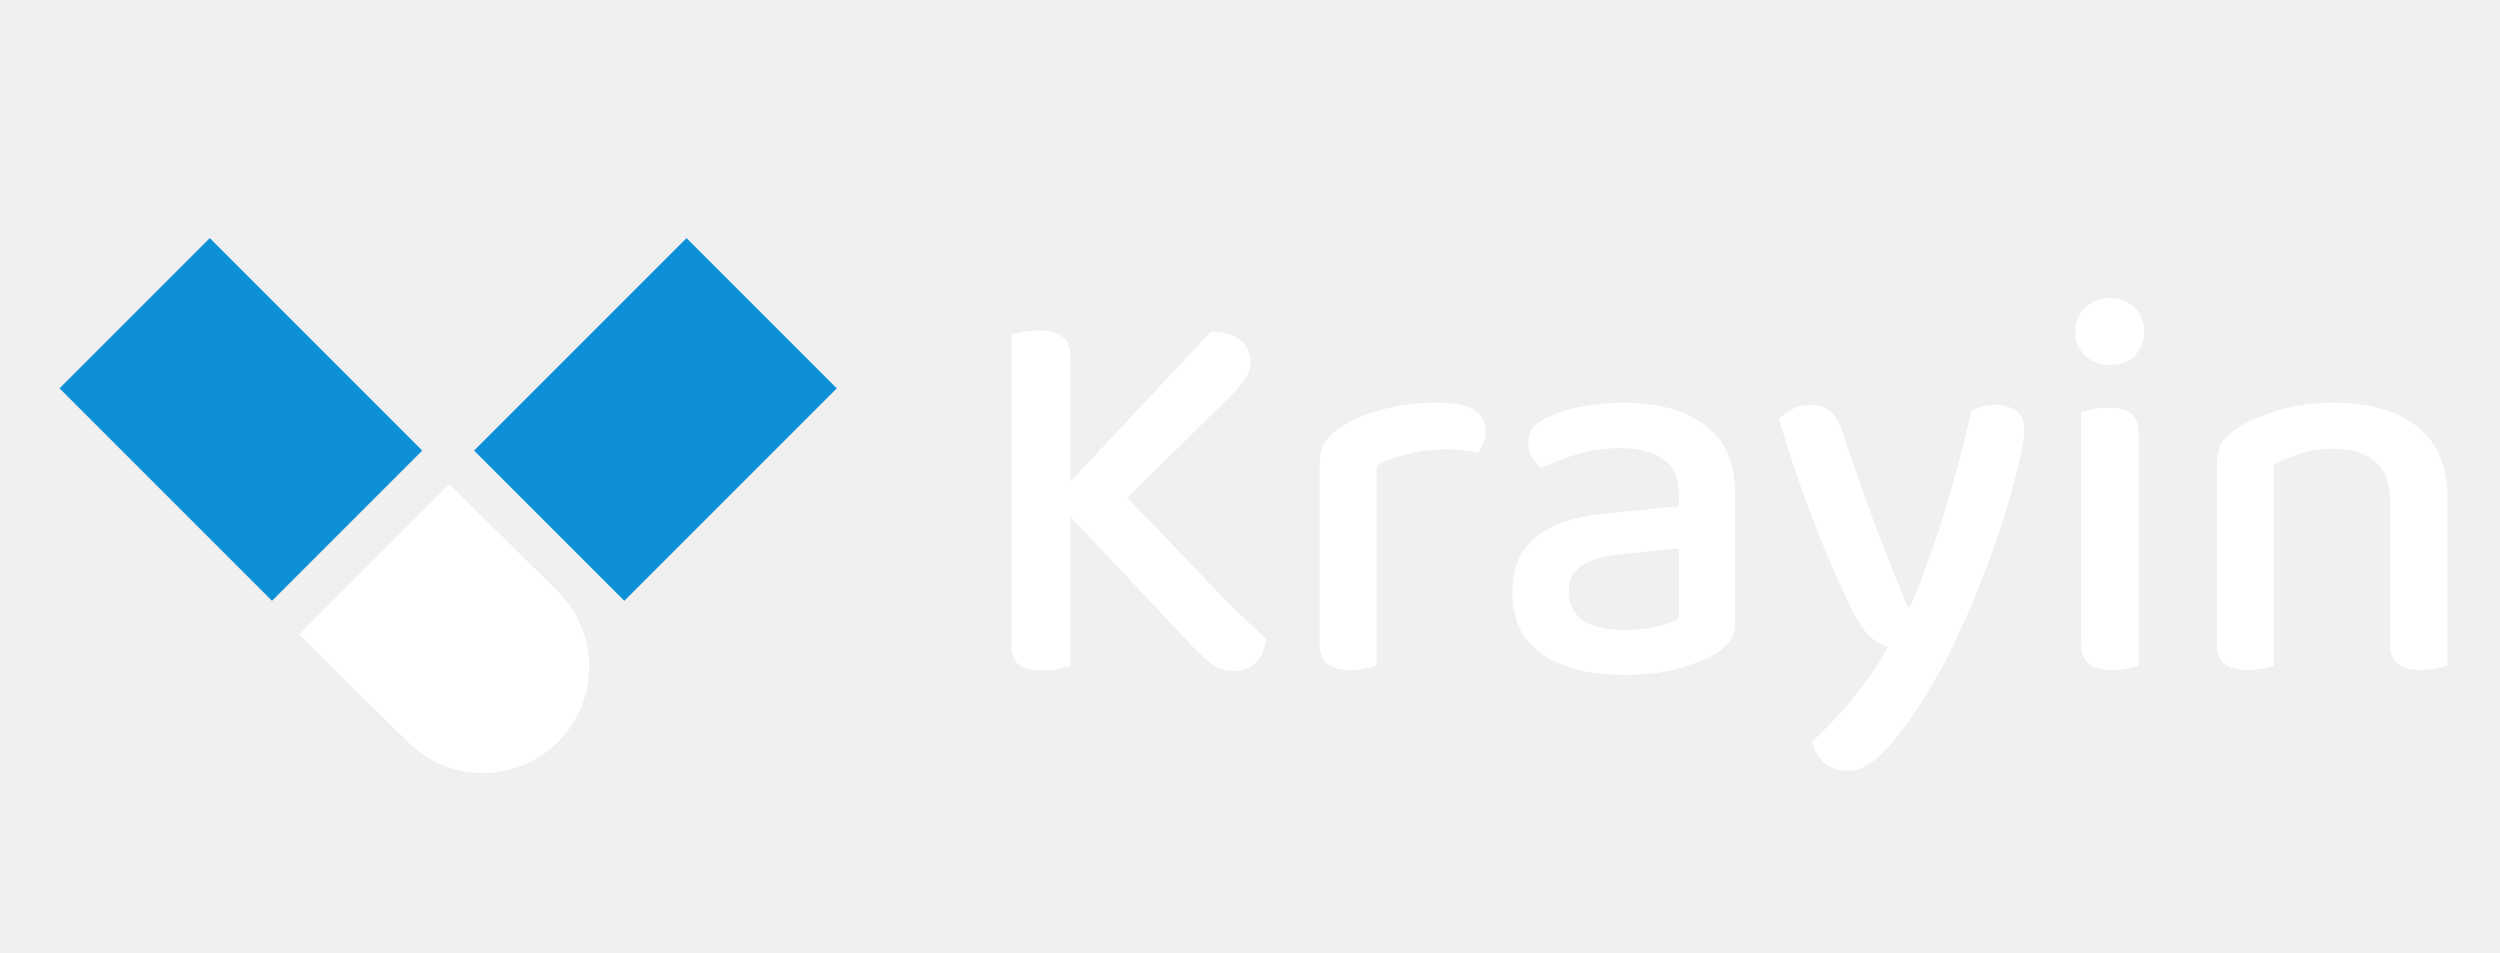
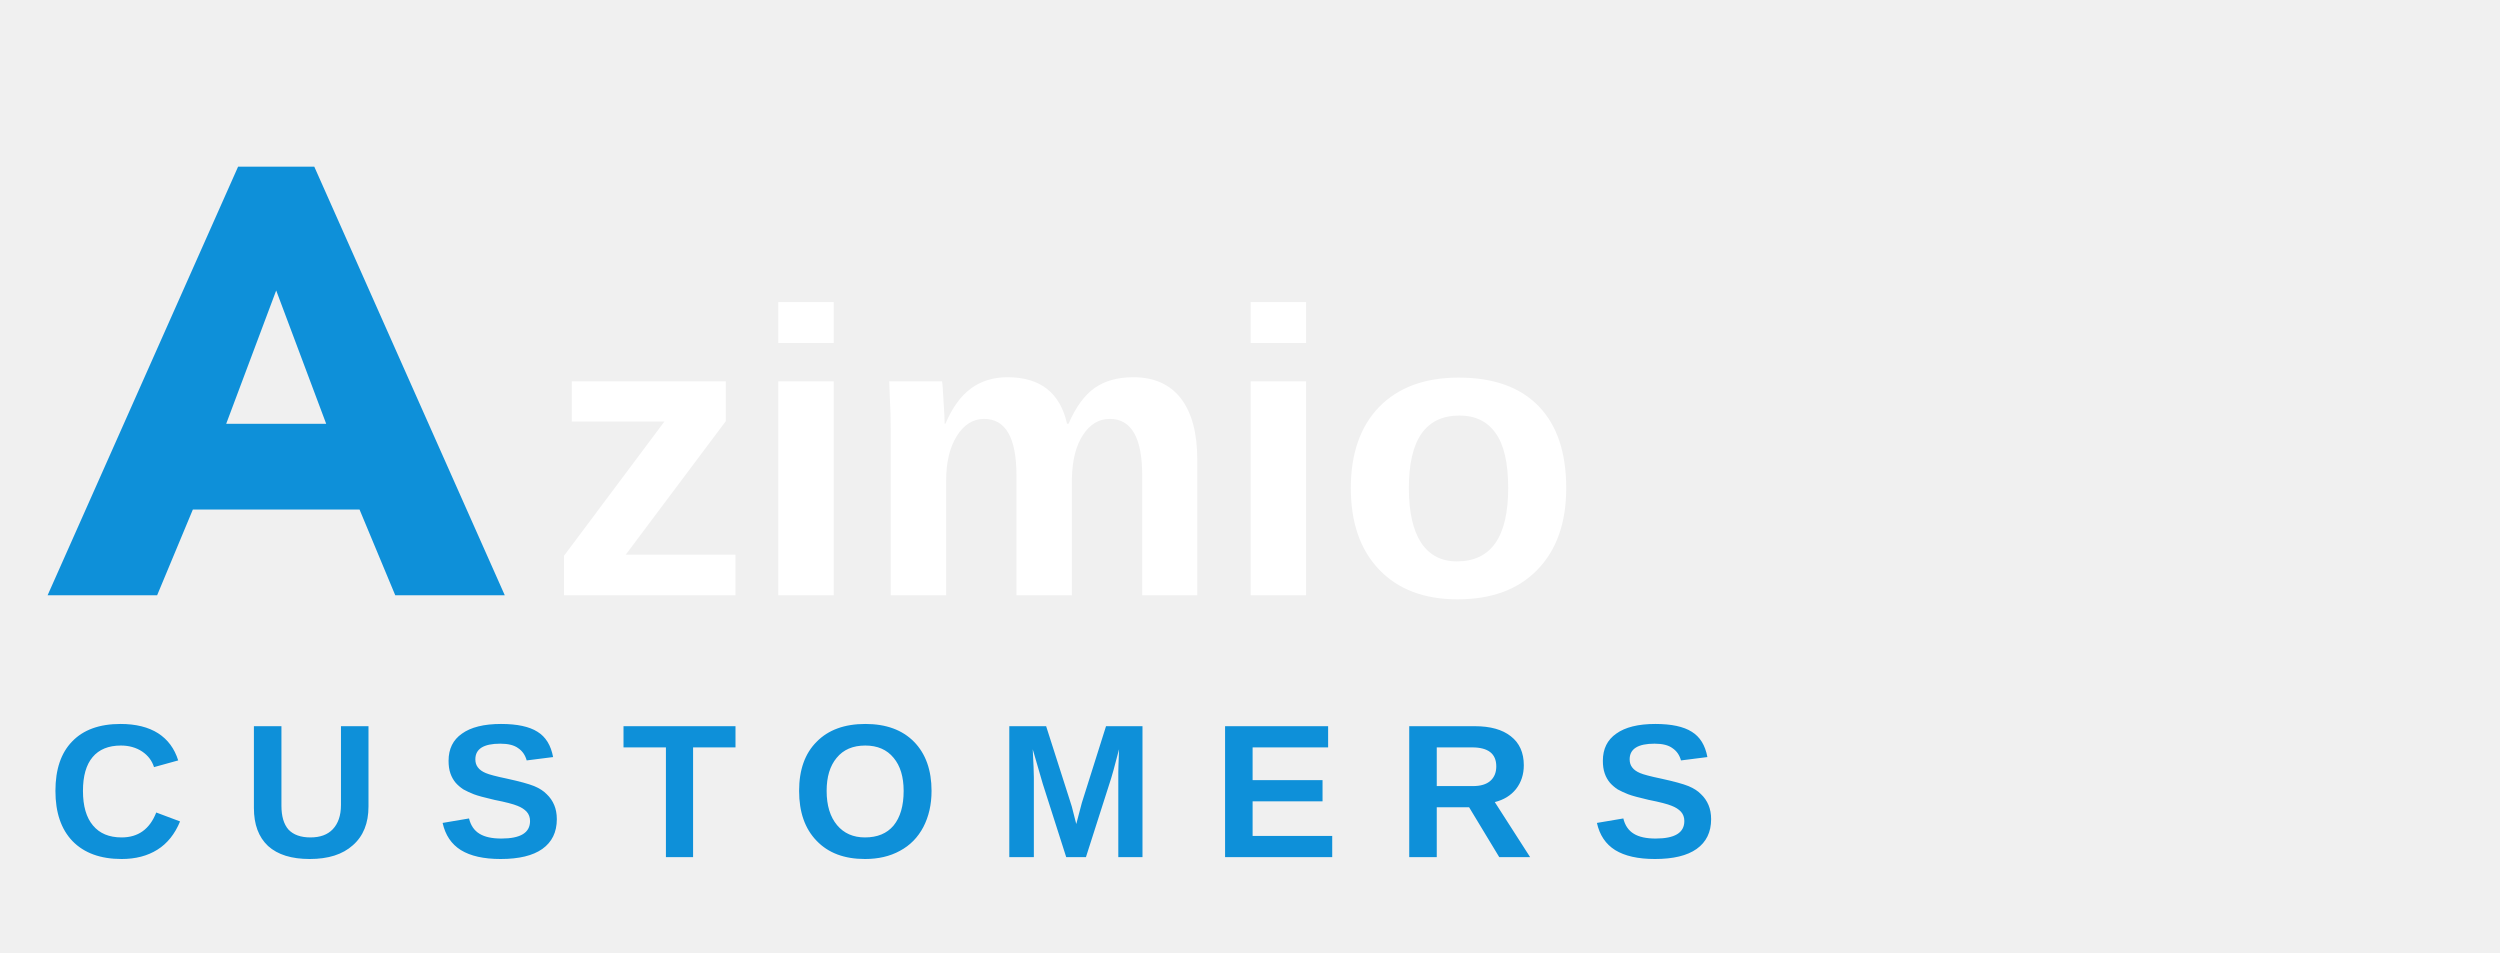
<svg xmlns="http://www.w3.org/2000/svg" width="105" height="40" viewBox="0 0 105 40" fill="none">
-   <path d="M2.5 16.31L11.424 25.234L17.734 18.924L8.81 10L2.5 16.31Z" fill="#0E90D9" />
-   <path d="M35.145 16.31L26.221 25.234L19.911 18.924L28.835 10L35.145 16.31Z" fill="#0E90D9" />
-   <path d="M12.565 26.648L17.19 31.22C18.941 32.906 21.72 32.88 23.439 31.161C25.205 29.395 25.178 26.525 23.38 24.793L18.876 20.338L12.565 26.648Z" fill="white" />
-   <path d="M44.956 21.698V27.977C44.833 28.008 44.672 28.047 44.473 28.093C44.273 28.139 44.051 28.162 43.806 28.162C43.33 28.162 42.985 28.077 42.771 27.909C42.571 27.724 42.472 27.425 42.472 27.012V14.04C42.594 14.009 42.755 13.978 42.955 13.947C43.169 13.902 43.392 13.879 43.622 13.879C44.066 13.879 44.396 13.963 44.611 14.132C44.841 14.3 44.956 14.599 44.956 15.028V20.227L50.867 13.925C51.449 13.94 51.871 14.07 52.132 14.316C52.392 14.546 52.523 14.822 52.523 15.143C52.523 15.404 52.454 15.649 52.316 15.88C52.178 16.094 51.978 16.332 51.718 16.593L47.348 20.916C48.62 22.22 49.732 23.378 50.683 24.39C51.649 25.386 52.477 26.199 53.167 26.828C53.136 27.257 52.99 27.594 52.73 27.84C52.484 28.07 52.185 28.184 51.833 28.184C51.465 28.184 51.15 28.085 50.89 27.886C50.644 27.686 50.391 27.456 50.131 27.195L44.956 21.698ZM57.817 27.954C57.709 28 57.556 28.039 57.357 28.07C57.173 28.116 56.966 28.139 56.736 28.139C56.291 28.139 55.961 28.054 55.747 27.886C55.532 27.717 55.425 27.433 55.425 27.035V19.491C55.425 19.107 55.501 18.8 55.655 18.57C55.808 18.325 56.053 18.095 56.391 17.881C56.835 17.605 57.403 17.375 58.093 17.191C58.783 17.006 59.542 16.915 60.37 16.915C61.719 16.915 62.394 17.298 62.394 18.064C62.394 18.248 62.363 18.425 62.302 18.593C62.24 18.747 62.171 18.885 62.095 19.008C61.941 18.977 61.75 18.946 61.52 18.916C61.29 18.885 61.044 18.869 60.784 18.869C60.17 18.869 59.611 18.939 59.105 19.076C58.599 19.199 58.169 19.36 57.817 19.559V27.954ZM68.255 26.459C68.791 26.459 69.259 26.406 69.658 26.299C70.056 26.191 70.34 26.076 70.509 25.953V23.032L68.002 23.285C67.296 23.362 66.767 23.523 66.415 23.768C66.062 23.998 65.886 24.359 65.886 24.849C65.886 25.355 66.078 25.754 66.461 26.046C66.844 26.322 67.442 26.459 68.255 26.459ZM68.209 16.915C69.635 16.915 70.769 17.229 71.613 17.858C72.456 18.471 72.878 19.445 72.878 20.779V26.137C72.878 26.49 72.793 26.766 72.625 26.965C72.472 27.149 72.257 27.326 71.981 27.494C71.582 27.724 71.069 27.924 70.44 28.093C69.811 28.261 69.083 28.346 68.255 28.346C66.767 28.346 65.602 28.054 64.759 27.471C63.931 26.889 63.517 26.03 63.517 24.895C63.517 23.884 63.839 23.109 64.483 22.573C65.142 22.036 66.085 21.706 67.312 21.584L70.509 21.262V20.756C70.509 20.081 70.287 19.59 69.842 19.284C69.412 18.977 68.807 18.823 68.025 18.823C67.412 18.823 66.821 18.908 66.254 19.076C65.686 19.245 65.18 19.437 64.736 19.651C64.582 19.529 64.452 19.383 64.345 19.215C64.237 19.03 64.184 18.831 64.184 18.616C64.184 18.356 64.245 18.141 64.368 17.973C64.506 17.804 64.713 17.658 64.989 17.535C65.418 17.321 65.909 17.168 66.461 17.076C67.013 16.968 67.596 16.915 68.209 16.915ZM77.731 25.494C77.348 24.742 76.88 23.677 76.328 22.297C75.776 20.916 75.24 19.352 74.718 17.605C74.856 17.436 75.04 17.298 75.27 17.191C75.5 17.068 75.746 17.006 76.006 17.006C76.344 17.006 76.62 17.091 76.834 17.259C77.049 17.413 77.225 17.689 77.363 18.087C77.777 19.329 78.207 20.556 78.651 21.767C79.096 22.963 79.587 24.206 80.123 25.494H80.215C80.445 25.003 80.675 24.428 80.905 23.768C81.151 23.109 81.388 22.412 81.618 21.675C81.848 20.939 82.063 20.196 82.262 19.445C82.462 18.678 82.638 17.95 82.791 17.259C82.945 17.183 83.098 17.122 83.251 17.076C83.42 17.029 83.612 17.006 83.826 17.006C84.164 17.006 84.447 17.091 84.677 17.259C84.907 17.413 85.022 17.658 85.022 17.995C85.022 18.394 84.915 19.008 84.7 19.835C84.501 20.648 84.233 21.553 83.895 22.549C83.558 23.531 83.175 24.527 82.745 25.54C82.316 26.552 81.887 27.448 81.457 28.23C80.691 29.58 79.993 30.607 79.364 31.312C78.751 32.018 78.168 32.37 77.616 32.37C77.187 32.37 76.842 32.248 76.581 32.002C76.336 31.773 76.183 31.481 76.121 31.128C76.367 30.914 76.635 30.653 76.926 30.346C77.218 30.04 77.509 29.71 77.8 29.358C78.092 29.005 78.368 28.637 78.628 28.253C78.889 27.886 79.111 27.525 79.295 27.172C79.035 27.096 78.782 26.95 78.536 26.735C78.291 26.506 78.023 26.091 77.731 25.494ZM89.826 27.954C89.719 28 89.566 28.039 89.366 28.07C89.182 28.116 88.968 28.139 88.722 28.139C88.278 28.139 87.948 28.054 87.733 27.886C87.519 27.717 87.411 27.433 87.411 27.035V17.305C87.534 17.275 87.687 17.236 87.871 17.191C88.07 17.145 88.293 17.122 88.538 17.122C88.983 17.122 89.305 17.206 89.504 17.375C89.719 17.543 89.826 17.834 89.826 18.248V27.954ZM87.158 13.925C87.158 13.526 87.296 13.196 87.572 12.935C87.848 12.659 88.201 12.521 88.63 12.521C89.059 12.521 89.404 12.659 89.665 12.935C89.926 13.196 90.056 13.526 90.056 13.925C90.056 14.323 89.926 14.661 89.665 14.937C89.404 15.197 89.059 15.328 88.63 15.328C88.201 15.328 87.848 15.197 87.572 14.937C87.296 14.661 87.158 14.323 87.158 13.925ZM100.382 21.032C100.382 20.28 100.167 19.728 99.738 19.375C99.324 19.023 98.757 18.846 98.036 18.846C97.499 18.846 97.016 18.916 96.587 19.053C96.173 19.192 95.813 19.345 95.506 19.514V27.954C95.399 28 95.245 28.039 95.046 28.07C94.862 28.116 94.655 28.139 94.425 28.139C93.98 28.139 93.651 28.054 93.436 27.886C93.221 27.717 93.114 27.433 93.114 27.035V19.445C93.114 19.092 93.183 18.808 93.321 18.593C93.459 18.379 93.689 18.164 94.011 17.95C94.44 17.689 95 17.451 95.69 17.236C96.38 17.022 97.162 16.915 98.036 16.915C99.523 16.915 100.689 17.252 101.532 17.927C102.375 18.586 102.797 19.59 102.797 20.939V27.954C102.69 28 102.536 28.039 102.337 28.07C102.138 28.116 101.923 28.139 101.693 28.139C101.248 28.139 100.919 28.054 100.704 27.886C100.489 27.717 100.382 27.433 100.382 27.035V21.032Z" fill="white" />
+   <path d="M10 7L2 25H6.6L8.1 21.4H15.1L16.6 25H21.2L13.2 7H10ZM9.5 17.8L11.6 12.2L13.7 17.8H9.5Z" fill="#0E90D9" />
+   <text x="23" y="25" font-family="Arial, Helvetica, sans-serif" font-size="17" font-weight="bold" fill="white">zimio</text>
+   <text x="2" y="36" font-family="Arial, Helvetica, sans-serif" font-size="8" font-weight="600" letter-spacing="2.4" fill="#0E90D9">CUSTOMERS</text>
</svg>
